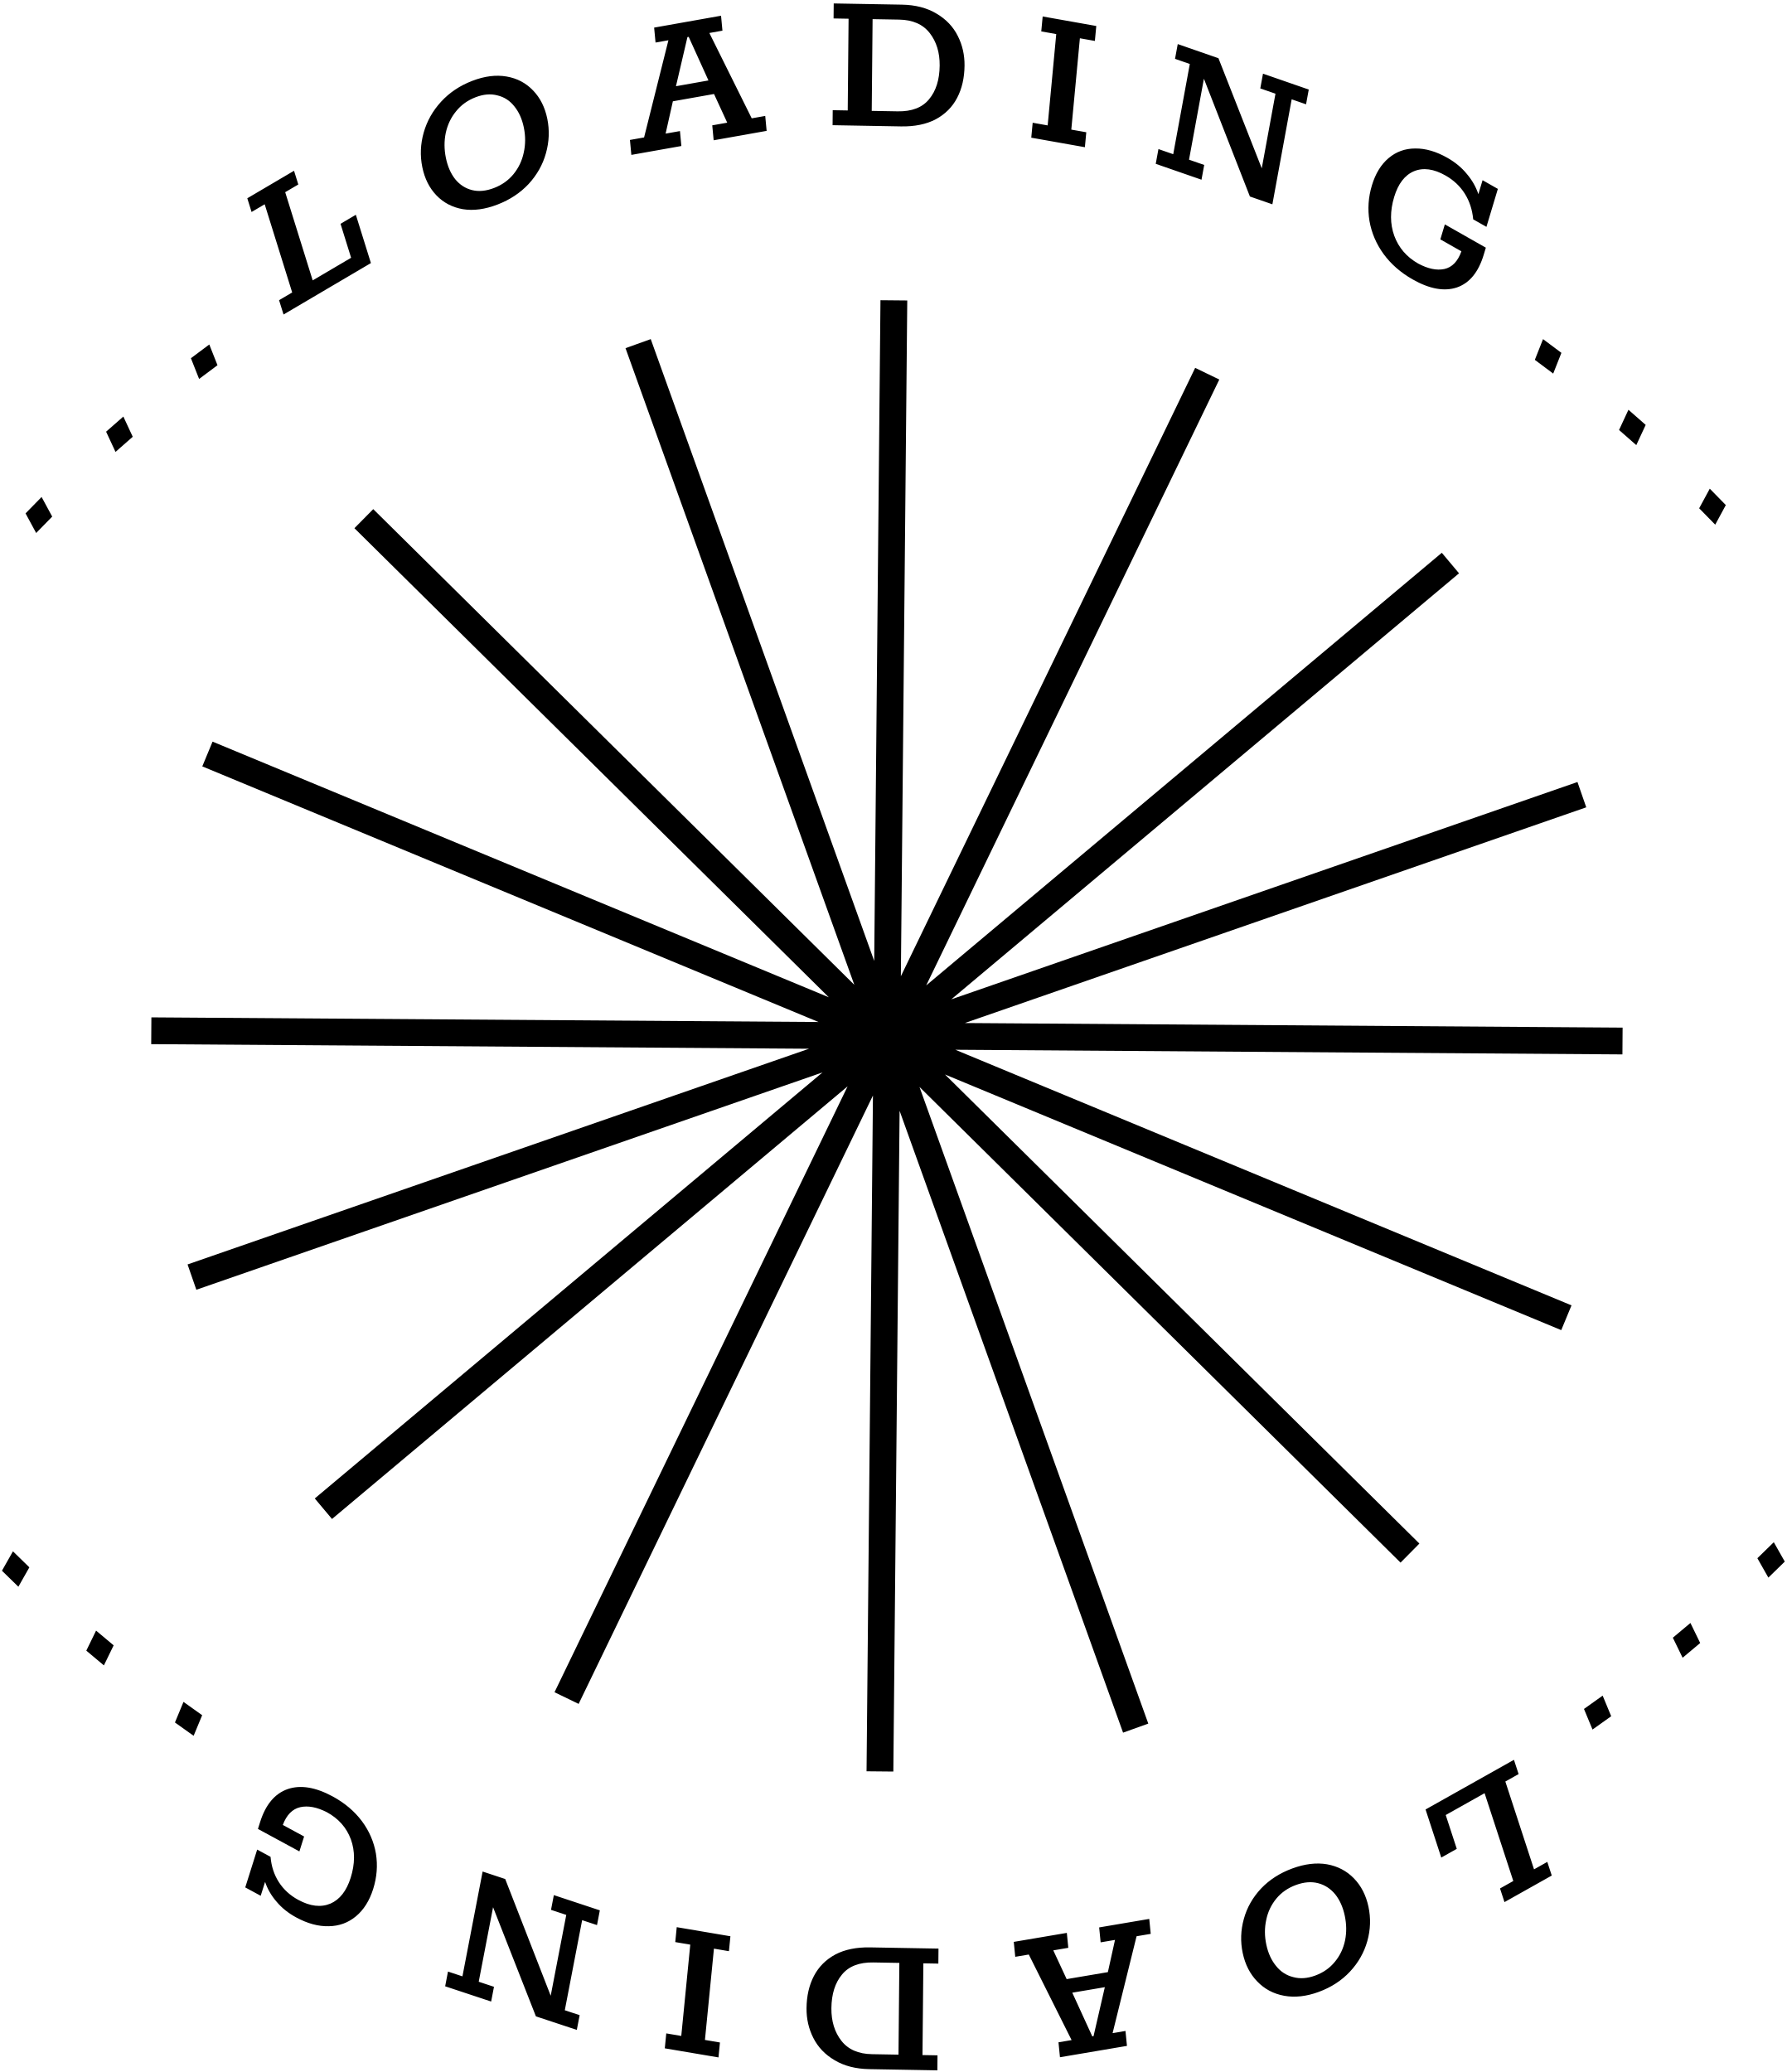
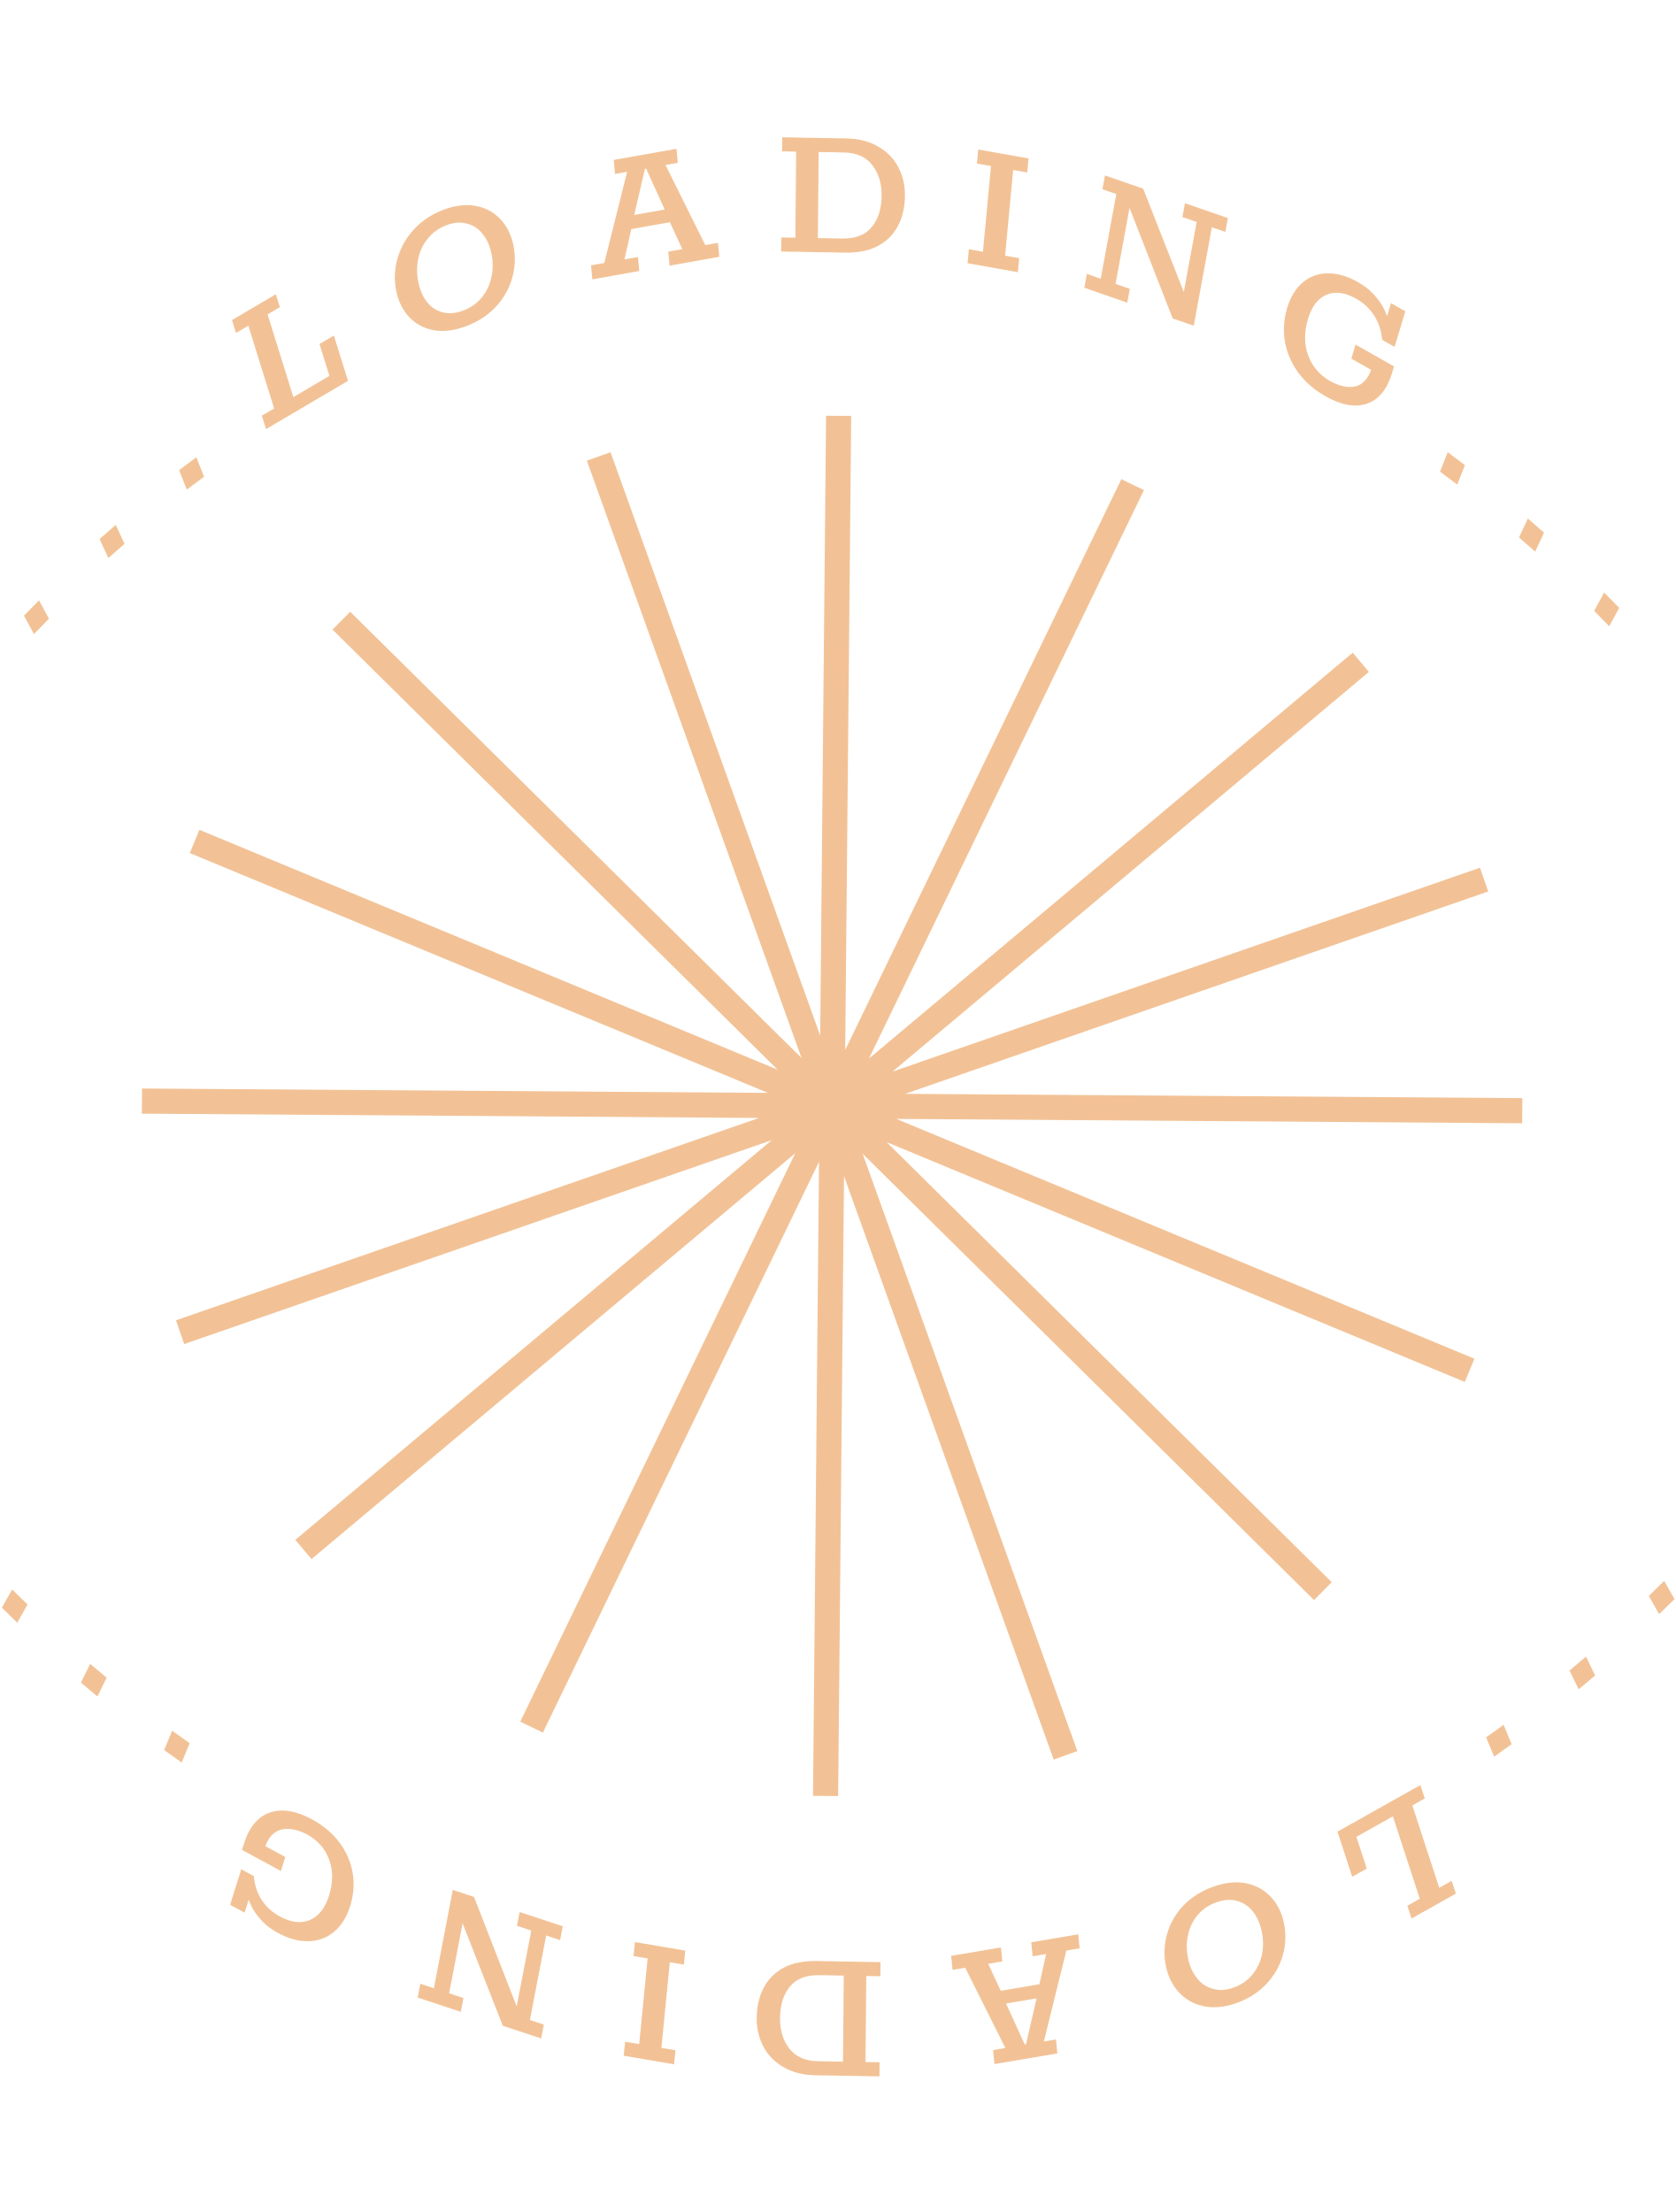
- <svg xmlns="http://www.w3.org/2000/svg" width="200" height="232" viewBox="0 0 200 232" fill="none">
-   <path fill-rule="evenodd" clip-rule="evenodd" d="M93.233 12.338L94.913 12.367L95.009 2.096L93.329 2.066L93.345 0.386L100.976 0.521C102.496 0.548 103.789 0.882 104.855 1.525C105.921 2.152 106.713 2.982 107.231 4.016C107.75 5.033 108.003 6.141 107.992 7.341C107.979 8.717 107.704 9.921 107.166 10.951C106.629 11.982 105.829 12.784 104.768 13.357C103.707 13.915 102.408 14.18 100.872 14.153L93.218 14.017L93.233 12.338ZM100.504 12.466C102.088 12.494 103.26 12.043 104.021 11.112C104.798 10.181 105.193 8.924 105.208 7.34C105.222 5.884 104.849 4.67 104.09 3.696C103.331 2.723 102.192 2.222 100.672 2.196L97.697 2.143L97.601 12.415L100.504 12.466ZM72.113 15.389L70.53 15.67L70.687 17.343L76.287 16.349L76.13 14.676L74.523 14.961L75.336 11.343L79.944 10.525L81.423 13.736L79.746 14.034L79.903 15.707L85.834 14.653L85.677 12.981L84.164 13.249L79.422 3.694L80.887 3.434L80.73 1.761L73.239 3.091L73.396 4.764L74.838 4.508L72.113 15.389ZM77.108 4.129L79.321 9.008L75.682 9.654L76.966 4.154L77.108 4.129ZM55.697 22.905C54.309 23.439 53.024 23.613 51.842 23.425C50.657 23.222 49.666 22.707 48.87 21.881C48.074 21.054 47.544 19.998 47.282 18.713C47.02 17.427 47.072 16.139 47.437 14.849C47.802 13.559 48.452 12.404 49.388 11.385C50.324 10.365 51.486 9.588 52.874 9.054C54.248 8.525 55.527 8.363 56.712 8.566C57.897 8.769 58.889 9.292 59.689 10.134C60.485 10.96 61.015 12.016 61.277 13.302C61.539 14.587 61.487 15.875 61.122 17.166C60.769 18.434 60.124 19.578 59.189 20.598C58.25 21.602 57.086 22.371 55.697 22.905ZM55.319 21.047C56.2 20.708 56.924 20.193 57.492 19.501C58.071 18.788 58.454 17.981 58.641 17.081C58.843 16.174 58.846 15.243 58.651 14.287C58.456 13.331 58.101 12.537 57.586 11.907C57.086 11.271 56.456 10.863 55.694 10.682C54.945 10.48 54.129 10.549 53.248 10.888C52.352 11.233 51.622 11.759 51.058 12.467C50.49 13.158 50.107 13.965 49.908 14.887C49.722 15.787 49.726 16.716 49.921 17.672C50.115 18.628 50.463 19.425 50.963 20.061C51.478 20.691 52.109 21.099 52.855 21.285C53.602 21.471 54.423 21.392 55.319 21.047ZM32.714 32.747L31.245 33.611L31.746 35.215L41.528 29.456L39.842 24.049L38.126 25.059L39.311 28.863L35.01 31.395L31.931 21.52L33.399 20.656L32.92 19.121L27.688 22.201L28.166 23.736L29.635 22.872L32.714 32.747ZM100.721 124.376L100.021 198.36L97.021 198.331L97.737 122.663L64.785 190.784L62.085 189.477L94.901 121.636L37.172 170.079L35.243 167.781L92.093 120.076L21.983 144.412L21 141.578L90.579 117.426L16.929 116.913L16.95 113.913L91.641 114.433L22.649 85.812L23.799 83.041L92.796 111.665L39.681 59.142L41.79 57.008L95.651 110.269L70.034 38.984L72.858 37.97L97.879 107.598L98.579 33.614L101.579 33.642L100.863 109.31L133.814 41.19L136.515 42.496L103.699 110.337L161.428 61.895L163.356 64.193L106.507 111.897L176.616 87.561L177.6 90.395L108.02 114.548L181.671 115.061L181.65 118.061L106.959 117.54L175.95 146.161L174.801 148.933L105.804 120.309L158.919 172.832L156.809 174.965L102.948 121.704L128.565 192.989L125.742 194.004L100.721 124.376ZM2.861 57.483L4.657 55.648L5.845 57.843L4.049 59.679L2.861 57.483ZM13.81 46.642L11.88 48.336L12.933 50.6L14.862 48.905L13.81 46.642ZM21.375 40.11L23.432 38.573L24.351 40.894L22.293 42.431L21.375 40.11ZM117.299 14.042L115.621 13.744L115.463 15.416L121.466 16.482L121.623 14.809L119.945 14.512L120.907 4.285L122.585 4.583L122.742 2.91L116.74 1.844L116.582 3.517L118.26 3.815L117.299 14.042ZM129.702 16.691L131.357 17.266L133.214 7.163L131.559 6.589L131.863 4.936L136.42 6.518L141.269 18.847L142.805 10.491L141.105 9.901L141.408 8.249L146.532 10.027L146.229 11.679L144.619 11.121L142.459 22.876L139.942 22.002L134.792 8.815L133.126 17.879L134.826 18.47L134.523 20.122L129.399 18.344L129.702 16.691ZM166.124 28.514L166.359 27.732L161.768 25.125L161.264 26.802L163.622 28.142C163.216 29.274 162.577 29.934 161.707 30.122C160.854 30.301 159.881 30.098 158.787 29.513C157.493 28.778 156.599 27.741 156.106 26.403C155.627 25.072 155.622 23.625 156.092 22.062C156.539 20.576 157.277 19.614 158.304 19.175C159.346 18.744 160.528 18.904 161.85 19.655C162.754 20.168 163.471 20.844 164.001 21.683C164.53 22.522 164.844 23.481 164.943 24.56L166.425 25.401L167.704 21.15L165.993 20.178L165.523 21.741C165.248 20.921 164.816 20.164 164.226 19.471C163.655 18.77 162.932 18.17 162.055 17.672C160.803 16.961 159.605 16.612 158.46 16.626C157.32 16.625 156.325 16.983 155.473 17.701C154.622 18.42 153.998 19.438 153.602 20.756C153.201 22.089 153.11 23.419 153.33 24.745C153.564 26.08 154.09 27.311 154.907 28.439C155.738 29.575 156.822 30.522 158.157 31.281C160.049 32.356 161.702 32.657 163.114 32.186C164.531 31.699 165.534 30.475 166.124 28.514ZM172.762 37.971L174.819 39.508L173.901 41.829L171.844 40.292L172.762 37.971ZM184.255 47.577L182.325 45.882L181.273 48.145L183.202 49.84L184.255 47.577ZM191.431 54.717L193.227 56.552L192.04 58.747L190.243 56.912L191.431 54.717ZM197.991 176.644L199.829 174.851L198.598 172.68L196.76 174.473L197.991 176.644ZM190.357 183.967L188.389 185.617L187.296 183.373L189.264 181.723L190.357 183.967ZM178.302 193.656L180.393 192.165L179.437 189.859L177.346 191.35L178.302 193.656ZM170.027 198.642L168.542 199.477L171.754 209.309L173.24 208.475L173.739 210.003L168.445 212.977L167.946 211.449L169.432 210.614L166.219 200.782L161.867 203.227L163.104 207.014L161.368 207.99L159.609 202.606L169.505 197.045L170.027 198.642ZM148.581 208.743C147.387 208.54 146.092 208.695 144.696 209.208C143.299 209.721 142.131 210.471 141.191 211.457C140.255 212.459 139.614 213.589 139.267 214.847C138.909 216.126 138.866 217.407 139.14 218.69C139.414 219.973 139.956 221.031 140.766 221.864C141.579 222.713 142.584 223.247 143.78 223.465C144.977 223.684 146.266 223.54 147.648 223.032C149.045 222.519 150.211 221.762 151.147 220.76C152.083 219.758 152.73 218.617 153.089 217.338C153.447 216.059 153.49 214.778 153.216 213.495C152.942 212.212 152.4 211.154 151.59 210.321C150.781 209.487 149.777 208.961 148.581 208.743ZM142.911 212.572C143.479 211.891 144.205 211.388 145.092 211.062C145.993 210.731 146.82 210.663 147.575 210.859C148.329 211.054 148.969 211.469 149.493 212.103C150.002 212.743 150.359 213.54 150.562 214.495C150.766 215.449 150.777 216.373 150.596 217.267C150.402 218.182 150.022 218.979 149.455 219.66C148.891 220.357 148.158 220.87 147.257 221.201C146.371 221.527 145.549 221.584 144.791 221.373C144.022 221.183 143.382 220.768 142.873 220.128C142.349 219.494 141.985 218.7 141.781 217.745C141.577 216.791 141.574 215.864 141.771 214.965C141.952 214.071 142.333 213.273 142.911 212.572ZM128.838 216.532L127.253 216.801L124.568 227.649L126.012 227.404L126.177 229.076L118.676 230.347L118.511 228.675L119.978 228.427L115.185 218.846L113.67 219.102L113.505 217.431L119.445 216.424L119.61 218.096L117.929 218.381L119.425 221.6L124.04 220.818L124.839 217.21L123.23 217.483L123.065 215.811L128.673 214.86L128.838 216.532ZM120.056 223.12L122.294 228.01L122.436 227.986L123.7 222.502L120.056 223.12ZM103.381 219.833L105.06 219.863L105.076 218.183L97.421 218.047C95.885 218.02 94.587 218.285 93.526 218.843C92.464 219.416 91.665 220.218 91.127 221.249C90.59 222.279 90.314 223.483 90.301 224.858C90.29 226.058 90.544 227.167 91.062 228.184C91.581 229.218 92.373 230.048 93.439 230.675C94.505 231.318 95.798 231.652 97.318 231.679L104.949 231.814L104.964 230.134L103.284 230.104L103.381 219.833ZM94.273 221.088C95.033 220.158 96.206 219.706 97.789 219.734L100.693 219.785L100.597 230.057L97.621 230.004C96.102 229.978 94.962 229.477 94.203 228.504C93.445 227.53 93.072 226.316 93.085 224.86C93.1 223.276 93.496 222.019 94.273 221.088ZM81.614 218.473L79.934 218.188L78.927 228.411L80.607 228.695L80.442 230.367L74.432 229.349L74.597 227.677L76.277 227.962L77.284 217.739L75.604 217.454L75.769 215.783L81.779 216.801L81.614 218.473ZM65.178 214.999L66.842 215.55L67.159 213.9L62.01 212.195L61.693 213.845L63.401 214.41L61.658 223.46L56.565 210.392L54.036 209.554L51.776 221.29L50.158 220.755L49.841 222.404L54.99 224.11L55.307 222.46L53.599 221.894L55.205 213.551L60.002 225.77L64.581 227.286L64.899 225.636L63.236 225.086L65.178 214.999ZM28.88 204.785L29.125 204.007C29.741 202.054 30.77 200.825 32.214 200.321C33.652 199.832 35.328 200.106 37.241 201.143C38.592 201.875 39.684 202.798 40.519 203.912C41.34 205.017 41.864 206.23 42.09 207.55C42.302 208.862 42.199 210.182 41.781 211.51C41.367 212.822 40.725 213.841 39.854 214.566C38.983 215.291 37.969 215.661 36.811 215.677C35.648 215.708 34.434 215.38 33.168 214.694C32.282 214.214 31.552 213.63 30.977 212.944C30.384 212.265 29.952 211.521 29.68 210.713L29.189 212.269L27.459 211.332L28.794 207.097L30.292 207.909C30.383 208.977 30.694 209.923 31.225 210.747C31.756 211.57 32.479 212.23 33.393 212.726C34.73 213.45 35.929 213.591 36.99 213.148C38.038 212.697 38.795 211.732 39.262 210.252C39.753 208.695 39.76 207.261 39.284 205.949C38.794 204.629 37.895 203.615 36.587 202.906C35.48 202.342 34.493 202.155 33.626 202.346C32.74 202.545 32.086 203.209 31.664 204.338L34.048 205.63L33.522 207.301L28.88 204.785ZM19.588 192.865L21.679 194.355L22.635 192.05L20.544 190.559L19.588 192.865ZM11.632 186.472L9.663 184.822L10.757 182.579L12.725 184.228L11.632 186.472ZM0.219 175.873L2.057 177.665L3.288 175.494L1.45 173.701L0.219 175.873Z" fill="black" />
+ <svg xmlns="http://www.w3.org/2000/svg" width="100" height="132" viewBox="0 0 200 232" fill="none">
+   <path fill-rule="evenodd" clip-rule="evenodd" d="M93.233 12.338L94.913 12.367L95.009 2.096L93.329 2.066L93.345 0.386L100.976 0.521C102.496 0.548 103.789 0.882 104.855 1.525C105.921 2.152 106.713 2.982 107.231 4.016C107.75 5.033 108.003 6.141 107.992 7.341C107.979 8.717 107.704 9.921 107.166 10.951C106.629 11.982 105.829 12.784 104.768 13.357C103.707 13.915 102.408 14.18 100.872 14.153L93.218 14.017L93.233 12.338ZM100.504 12.466C102.088 12.494 103.26 12.043 104.021 11.112C104.798 10.181 105.193 8.924 105.208 7.34C105.222 5.884 104.849 4.67 104.09 3.696C103.331 2.723 102.192 2.222 100.672 2.196L97.697 2.143L97.601 12.415L100.504 12.466ZM72.113 15.389L70.53 15.67L70.687 17.343L76.287 16.349L76.13 14.676L74.523 14.961L75.336 11.343L79.944 10.525L81.423 13.736L79.746 14.034L79.903 15.707L85.834 14.653L85.677 12.981L84.164 13.249L79.422 3.694L80.887 3.434L80.73 1.761L73.239 3.091L73.396 4.764L74.838 4.508L72.113 15.389ZM77.108 4.129L79.321 9.008L75.682 9.654L76.966 4.154L77.108 4.129ZM55.697 22.905C54.309 23.439 53.024 23.613 51.842 23.425C50.657 23.222 49.666 22.707 48.87 21.881C48.074 21.054 47.544 19.998 47.282 18.713C47.02 17.427 47.072 16.139 47.437 14.849C47.802 13.559 48.452 12.404 49.388 11.385C50.324 10.365 51.486 9.588 52.874 9.054C54.248 8.525 55.527 8.363 56.712 8.566C57.897 8.769 58.889 9.292 59.689 10.134C60.485 10.96 61.015 12.016 61.277 13.302C61.539 14.587 61.487 15.875 61.122 17.166C60.769 18.434 60.124 19.578 59.189 20.598C58.25 21.602 57.086 22.371 55.697 22.905ZM55.319 21.047C56.2 20.708 56.924 20.193 57.492 19.501C58.071 18.788 58.454 17.981 58.641 17.081C58.843 16.174 58.846 15.243 58.651 14.287C58.456 13.331 58.101 12.537 57.586 11.907C57.086 11.271 56.456 10.863 55.694 10.682C54.945 10.48 54.129 10.549 53.248 10.888C52.352 11.233 51.622 11.759 51.058 12.467C50.49 13.158 50.107 13.965 49.908 14.887C49.722 15.787 49.726 16.716 49.921 17.672C50.115 18.628 50.463 19.425 50.963 20.061C51.478 20.691 52.109 21.099 52.855 21.285C53.602 21.471 54.423 21.392 55.319 21.047ZM32.714 32.747L31.245 33.611L31.746 35.215L41.528 29.456L39.842 24.049L38.126 25.059L39.311 28.863L35.01 31.395L31.931 21.52L33.399 20.656L32.92 19.121L27.688 22.201L28.166 23.736L29.635 22.872L32.714 32.747ZM100.721 124.376L100.021 198.36L97.021 198.331L97.737 122.663L64.785 190.784L62.085 189.477L94.901 121.636L37.172 170.079L35.243 167.781L92.093 120.076L21.983 144.412L21 141.578L90.579 117.426L16.929 116.913L16.95 113.913L91.641 114.433L22.649 85.812L23.799 83.041L92.796 111.665L39.681 59.142L41.79 57.008L95.651 110.269L70.034 38.984L72.858 37.97L97.879 107.598L98.579 33.614L101.579 33.642L100.863 109.31L133.814 41.19L136.515 42.496L103.699 110.337L161.428 61.895L163.356 64.193L106.507 111.897L176.616 87.561L177.6 90.395L108.02 114.548L181.671 115.061L181.65 118.061L106.959 117.54L175.95 146.161L174.801 148.933L105.804 120.309L158.919 172.832L156.809 174.965L102.948 121.704L128.565 192.989L125.742 194.004L100.721 124.376ZM2.861 57.483L4.657 55.648L5.845 57.843L4.049 59.679L2.861 57.483ZM13.81 46.642L11.88 48.336L12.933 50.6L14.862 48.905L13.81 46.642ZM21.375 40.11L23.432 38.573L24.351 40.894L22.293 42.431L21.375 40.11ZM117.299 14.042L115.621 13.744L115.463 15.416L121.466 16.482L121.623 14.809L119.945 14.512L120.907 4.285L122.585 4.583L122.742 2.91L116.74 1.844L116.582 3.517L118.26 3.815L117.299 14.042ZM129.702 16.691L131.357 17.266L133.214 7.163L131.559 6.589L131.863 4.936L136.42 6.518L141.269 18.847L142.805 10.491L141.105 9.901L141.408 8.249L146.532 10.027L146.229 11.679L144.619 11.121L142.459 22.876L139.942 22.002L134.792 8.815L133.126 17.879L134.826 18.47L134.523 20.122L129.399 18.344L129.702 16.691ZM166.124 28.514L166.359 27.732L161.768 25.125L161.264 26.802L163.622 28.142C163.216 29.274 162.577 29.934 161.707 30.122C160.854 30.301 159.881 30.098 158.787 29.513C157.493 28.778 156.599 27.741 156.106 26.403C155.627 25.072 155.622 23.625 156.092 22.062C156.539 20.576 157.277 19.614 158.304 19.175C159.346 18.744 160.528 18.904 161.85 19.655C162.754 20.168 163.471 20.844 164.001 21.683C164.53 22.522 164.844 23.481 164.943 24.56L166.425 25.401L167.704 21.15L165.993 20.178L165.523 21.741C165.248 20.921 164.816 20.164 164.226 19.471C163.655 18.77 162.932 18.17 162.055 17.672C160.803 16.961 159.605 16.612 158.46 16.626C157.32 16.625 156.325 16.983 155.473 17.701C154.622 18.42 153.998 19.438 153.602 20.756C153.201 22.089 153.11 23.419 153.33 24.745C153.564 26.08 154.09 27.311 154.907 28.439C155.738 29.575 156.822 30.522 158.157 31.281C160.049 32.356 161.702 32.657 163.114 32.186C164.531 31.699 165.534 30.475 166.124 28.514ZM172.762 37.971L174.819 39.508L173.901 41.829L171.844 40.292L172.762 37.971ZM184.255 47.577L182.325 45.882L181.273 48.145L183.202 49.84L184.255 47.577ZM191.431 54.717L193.227 56.552L192.04 58.747L190.243 56.912L191.431 54.717ZM197.991 176.644L199.829 174.851L198.598 172.68L196.76 174.473L197.991 176.644ZM190.357 183.967L188.389 185.617L187.296 183.373L189.264 181.723L190.357 183.967ZM178.302 193.656L180.393 192.165L179.437 189.859L177.346 191.35L178.302 193.656ZM170.027 198.642L168.542 199.477L171.754 209.309L173.24 208.475L173.739 210.003L168.445 212.977L167.946 211.449L169.432 210.614L166.219 200.782L161.867 203.227L163.104 207.014L161.368 207.99L159.609 202.606L169.505 197.045L170.027 198.642ZM148.581 208.743C147.387 208.54 146.092 208.695 144.696 209.208C143.299 209.721 142.131 210.471 141.191 211.457C140.255 212.459 139.614 213.589 139.267 214.847C138.909 216.126 138.866 217.407 139.14 218.69C139.414 219.973 139.956 221.031 140.766 221.864C141.579 222.713 142.584 223.247 143.78 223.465C144.977 223.684 146.266 223.54 147.648 223.032C149.045 222.519 150.211 221.762 151.147 220.76C152.083 219.758 152.73 218.617 153.089 217.338C153.447 216.059 153.49 214.778 153.216 213.495C152.942 212.212 152.4 211.154 151.59 210.321C150.781 209.487 149.777 208.961 148.581 208.743ZM142.911 212.572C143.479 211.891 144.205 211.388 145.092 211.062C145.993 210.731 146.82 210.663 147.575 210.859C148.329 211.054 148.969 211.469 149.493 212.103C150.002 212.743 150.359 213.54 150.562 214.495C150.766 215.449 150.777 216.373 150.596 217.267C150.402 218.182 150.022 218.979 149.455 219.66C148.891 220.357 148.158 220.87 147.257 221.201C146.371 221.527 145.549 221.584 144.791 221.373C144.022 221.183 143.382 220.768 142.873 220.128C142.349 219.494 141.985 218.7 141.781 217.745C141.577 216.791 141.574 215.864 141.771 214.965C141.952 214.071 142.333 213.273 142.911 212.572ZM128.838 216.532L127.253 216.801L124.568 227.649L126.012 227.404L126.177 229.076L118.676 230.347L118.511 228.675L119.978 228.427L115.185 218.846L113.67 219.102L113.505 217.431L119.445 216.424L119.61 218.096L117.929 218.381L119.425 221.6L124.04 220.818L124.839 217.21L123.23 217.483L123.065 215.811L128.673 214.86L128.838 216.532ZM120.056 223.12L122.294 228.01L122.436 227.986L123.7 222.502L120.056 223.12ZM103.381 219.833L105.06 219.863L105.076 218.183L97.421 218.047C95.885 218.02 94.587 218.285 93.526 218.843C92.464 219.416 91.665 220.218 91.127 221.249C90.59 222.279 90.314 223.483 90.301 224.858C90.29 226.058 90.544 227.167 91.062 228.184C91.581 229.218 92.373 230.048 93.439 230.675C94.505 231.318 95.798 231.652 97.318 231.679L104.949 231.814L104.964 230.134L103.284 230.104L103.381 219.833ZM94.273 221.088C95.033 220.158 96.206 219.706 97.789 219.734L100.693 219.785L100.597 230.057L97.621 230.004C96.102 229.978 94.962 229.477 94.203 228.504C93.445 227.53 93.072 226.316 93.085 224.86C93.1 223.276 93.496 222.019 94.273 221.088ZM81.614 218.473L79.934 218.188L78.927 228.411L80.607 228.695L80.442 230.367L74.432 229.349L74.597 227.677L76.277 227.962L77.284 217.739L75.604 217.454L75.769 215.783L81.779 216.801L81.614 218.473ZM65.178 214.999L66.842 215.55L67.159 213.9L62.01 212.195L61.693 213.845L63.401 214.41L61.658 223.46L56.565 210.392L54.036 209.554L51.776 221.29L50.158 220.755L49.841 222.404L54.99 224.11L55.307 222.46L53.599 221.894L55.205 213.551L60.002 225.77L64.581 227.286L64.899 225.636L63.236 225.086L65.178 214.999ZM28.88 204.785L29.125 204.007C29.741 202.054 30.77 200.825 32.214 200.321C33.652 199.832 35.328 200.106 37.241 201.143C38.592 201.875 39.684 202.798 40.519 203.912C41.34 205.017 41.864 206.23 42.09 207.55C42.302 208.862 42.199 210.182 41.781 211.51C41.367 212.822 40.725 213.841 39.854 214.566C38.983 215.291 37.969 215.661 36.811 215.677C35.648 215.708 34.434 215.38 33.168 214.694C32.282 214.214 31.552 213.63 30.977 212.944C30.384 212.265 29.952 211.521 29.68 210.713L29.189 212.269L27.459 211.332L28.794 207.097L30.292 207.909C30.383 208.977 30.694 209.923 31.225 210.747C31.756 211.57 32.479 212.23 33.393 212.726C34.73 213.45 35.929 213.591 36.99 213.148C38.038 212.697 38.795 211.732 39.262 210.252C39.753 208.695 39.76 207.261 39.284 205.949C38.794 204.629 37.895 203.615 36.587 202.906C35.48 202.342 34.493 202.155 33.626 202.346C32.74 202.545 32.086 203.209 31.664 204.338L34.048 205.63L33.522 207.301L28.88 204.785ZM19.588 192.865L21.679 194.355L22.635 192.05L20.544 190.559L19.588 192.865ZM11.632 186.472L9.663 184.822L10.757 182.579L12.725 184.228L11.632 186.472ZM0.219 175.873L2.057 177.665L3.288 175.494L1.45 173.701L0.219 175.873Z" fill="#F2C296" />
</svg>
